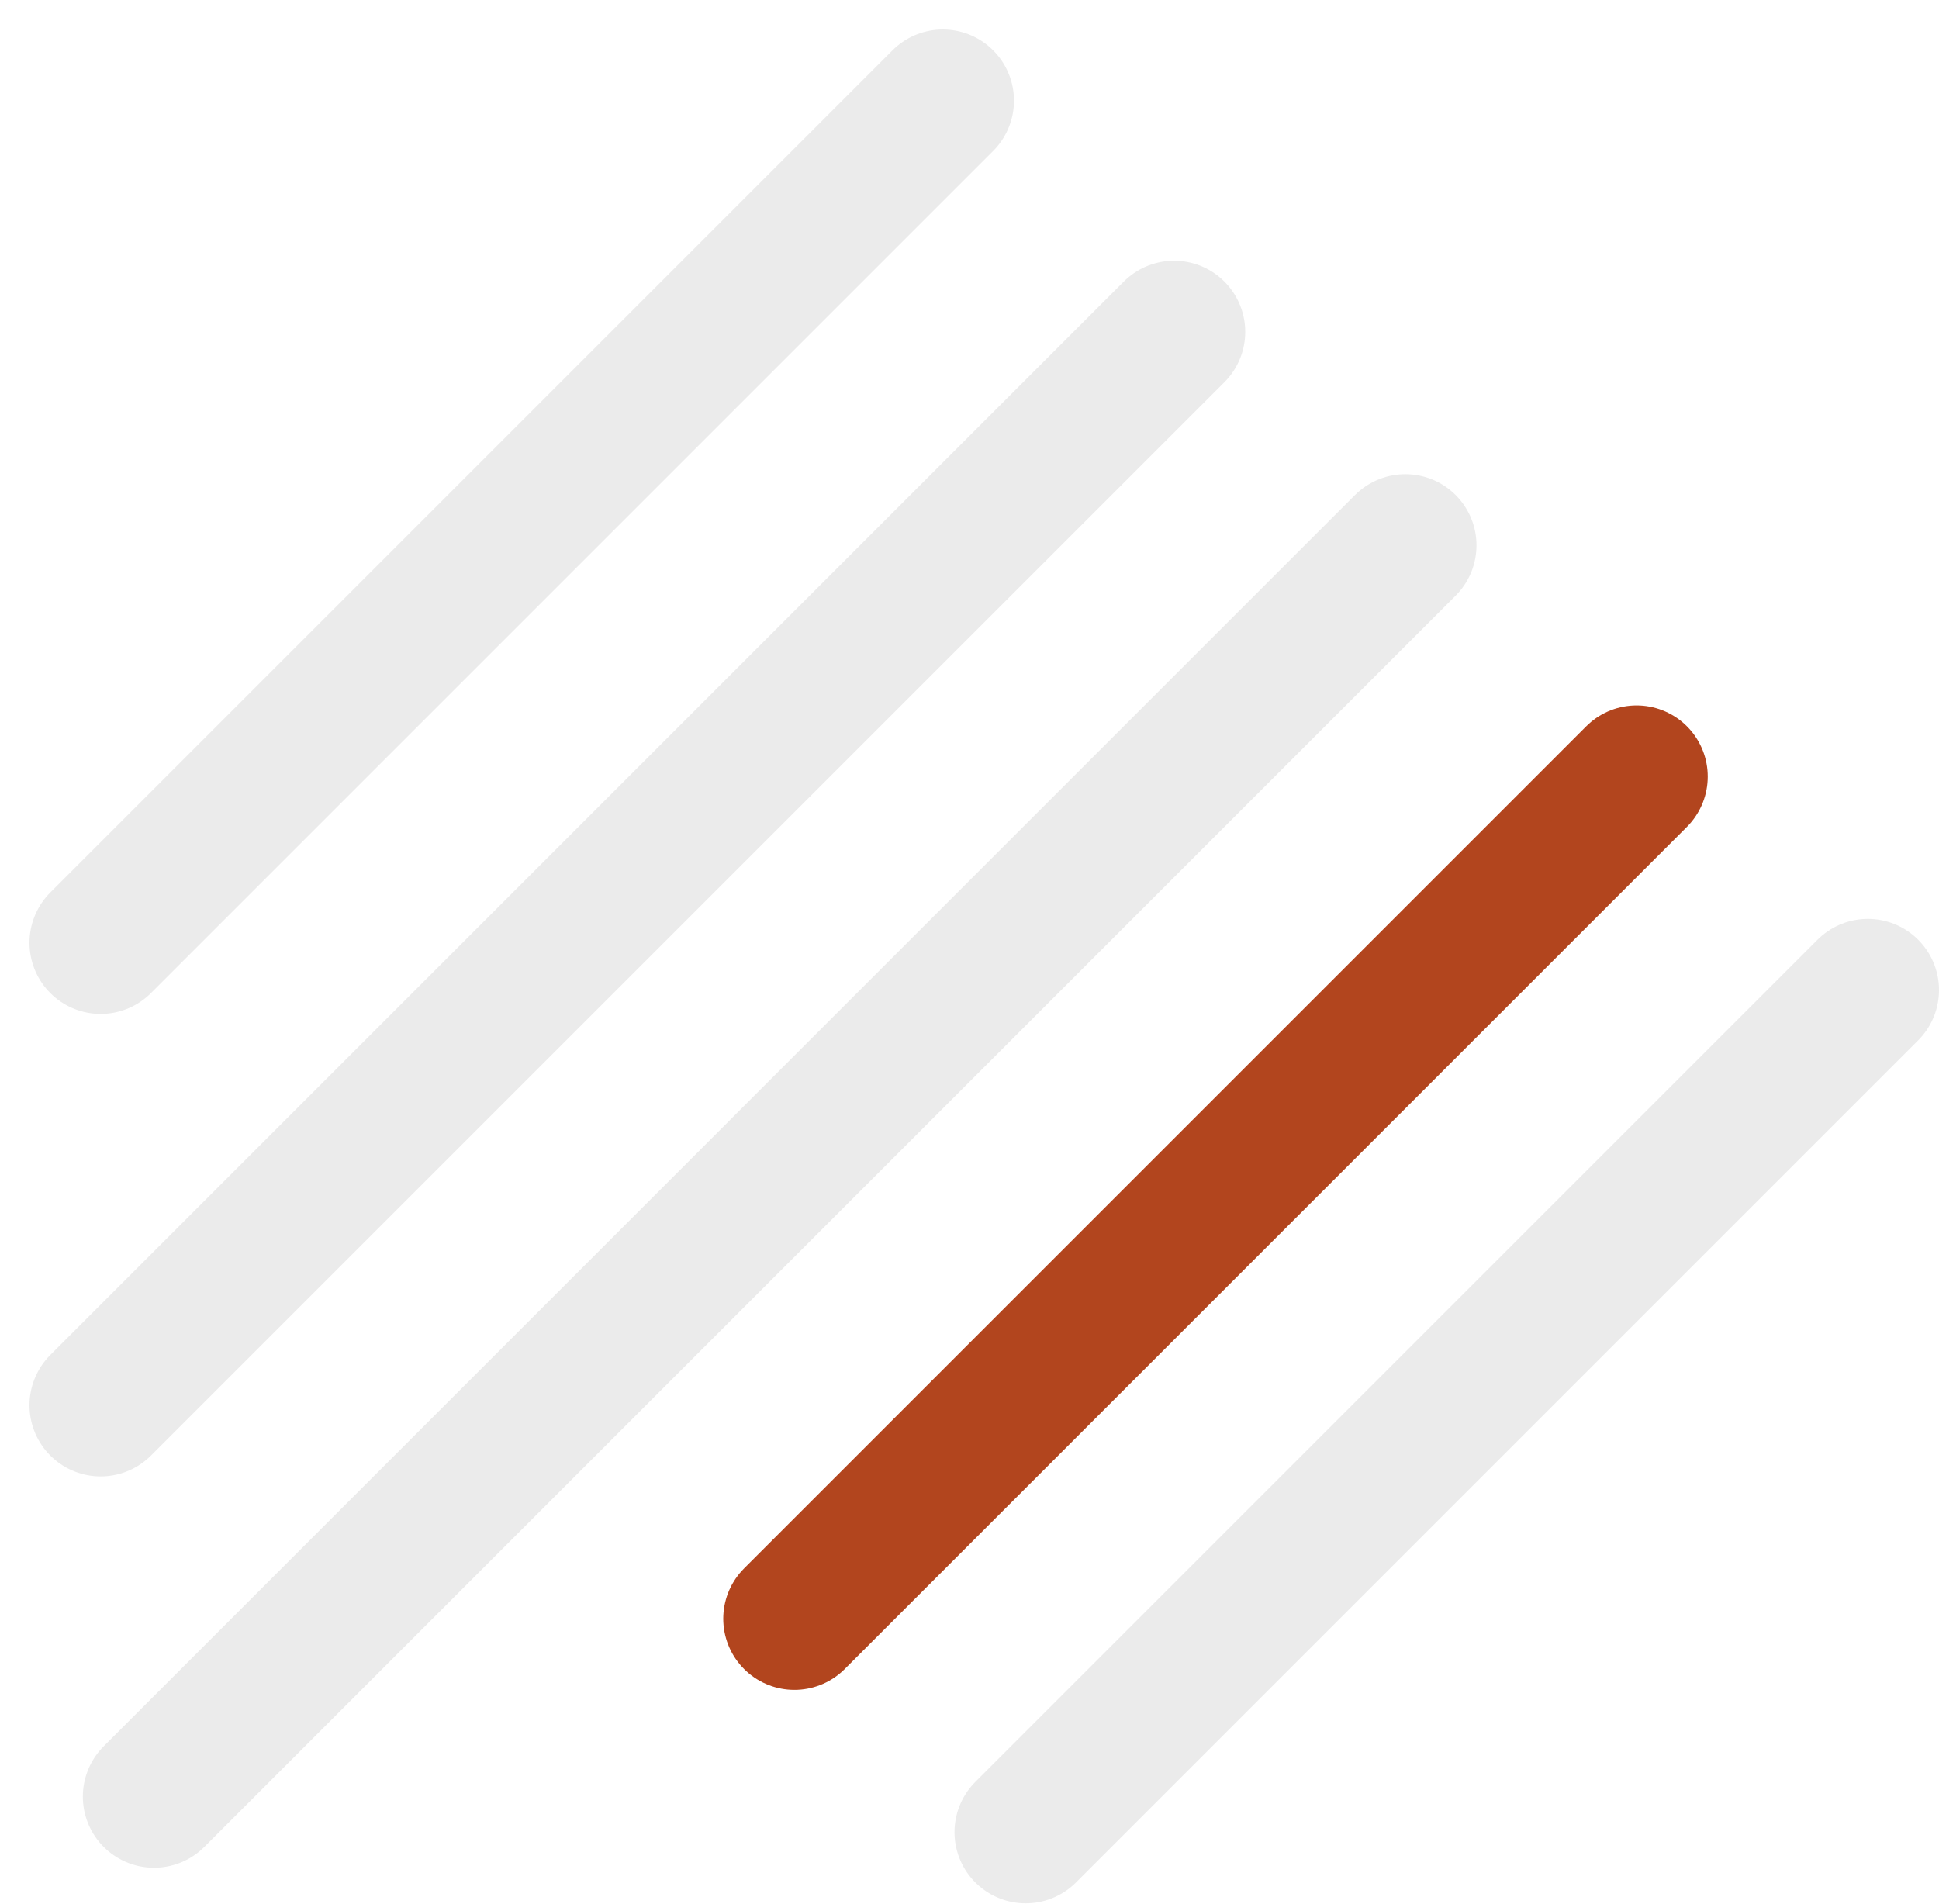
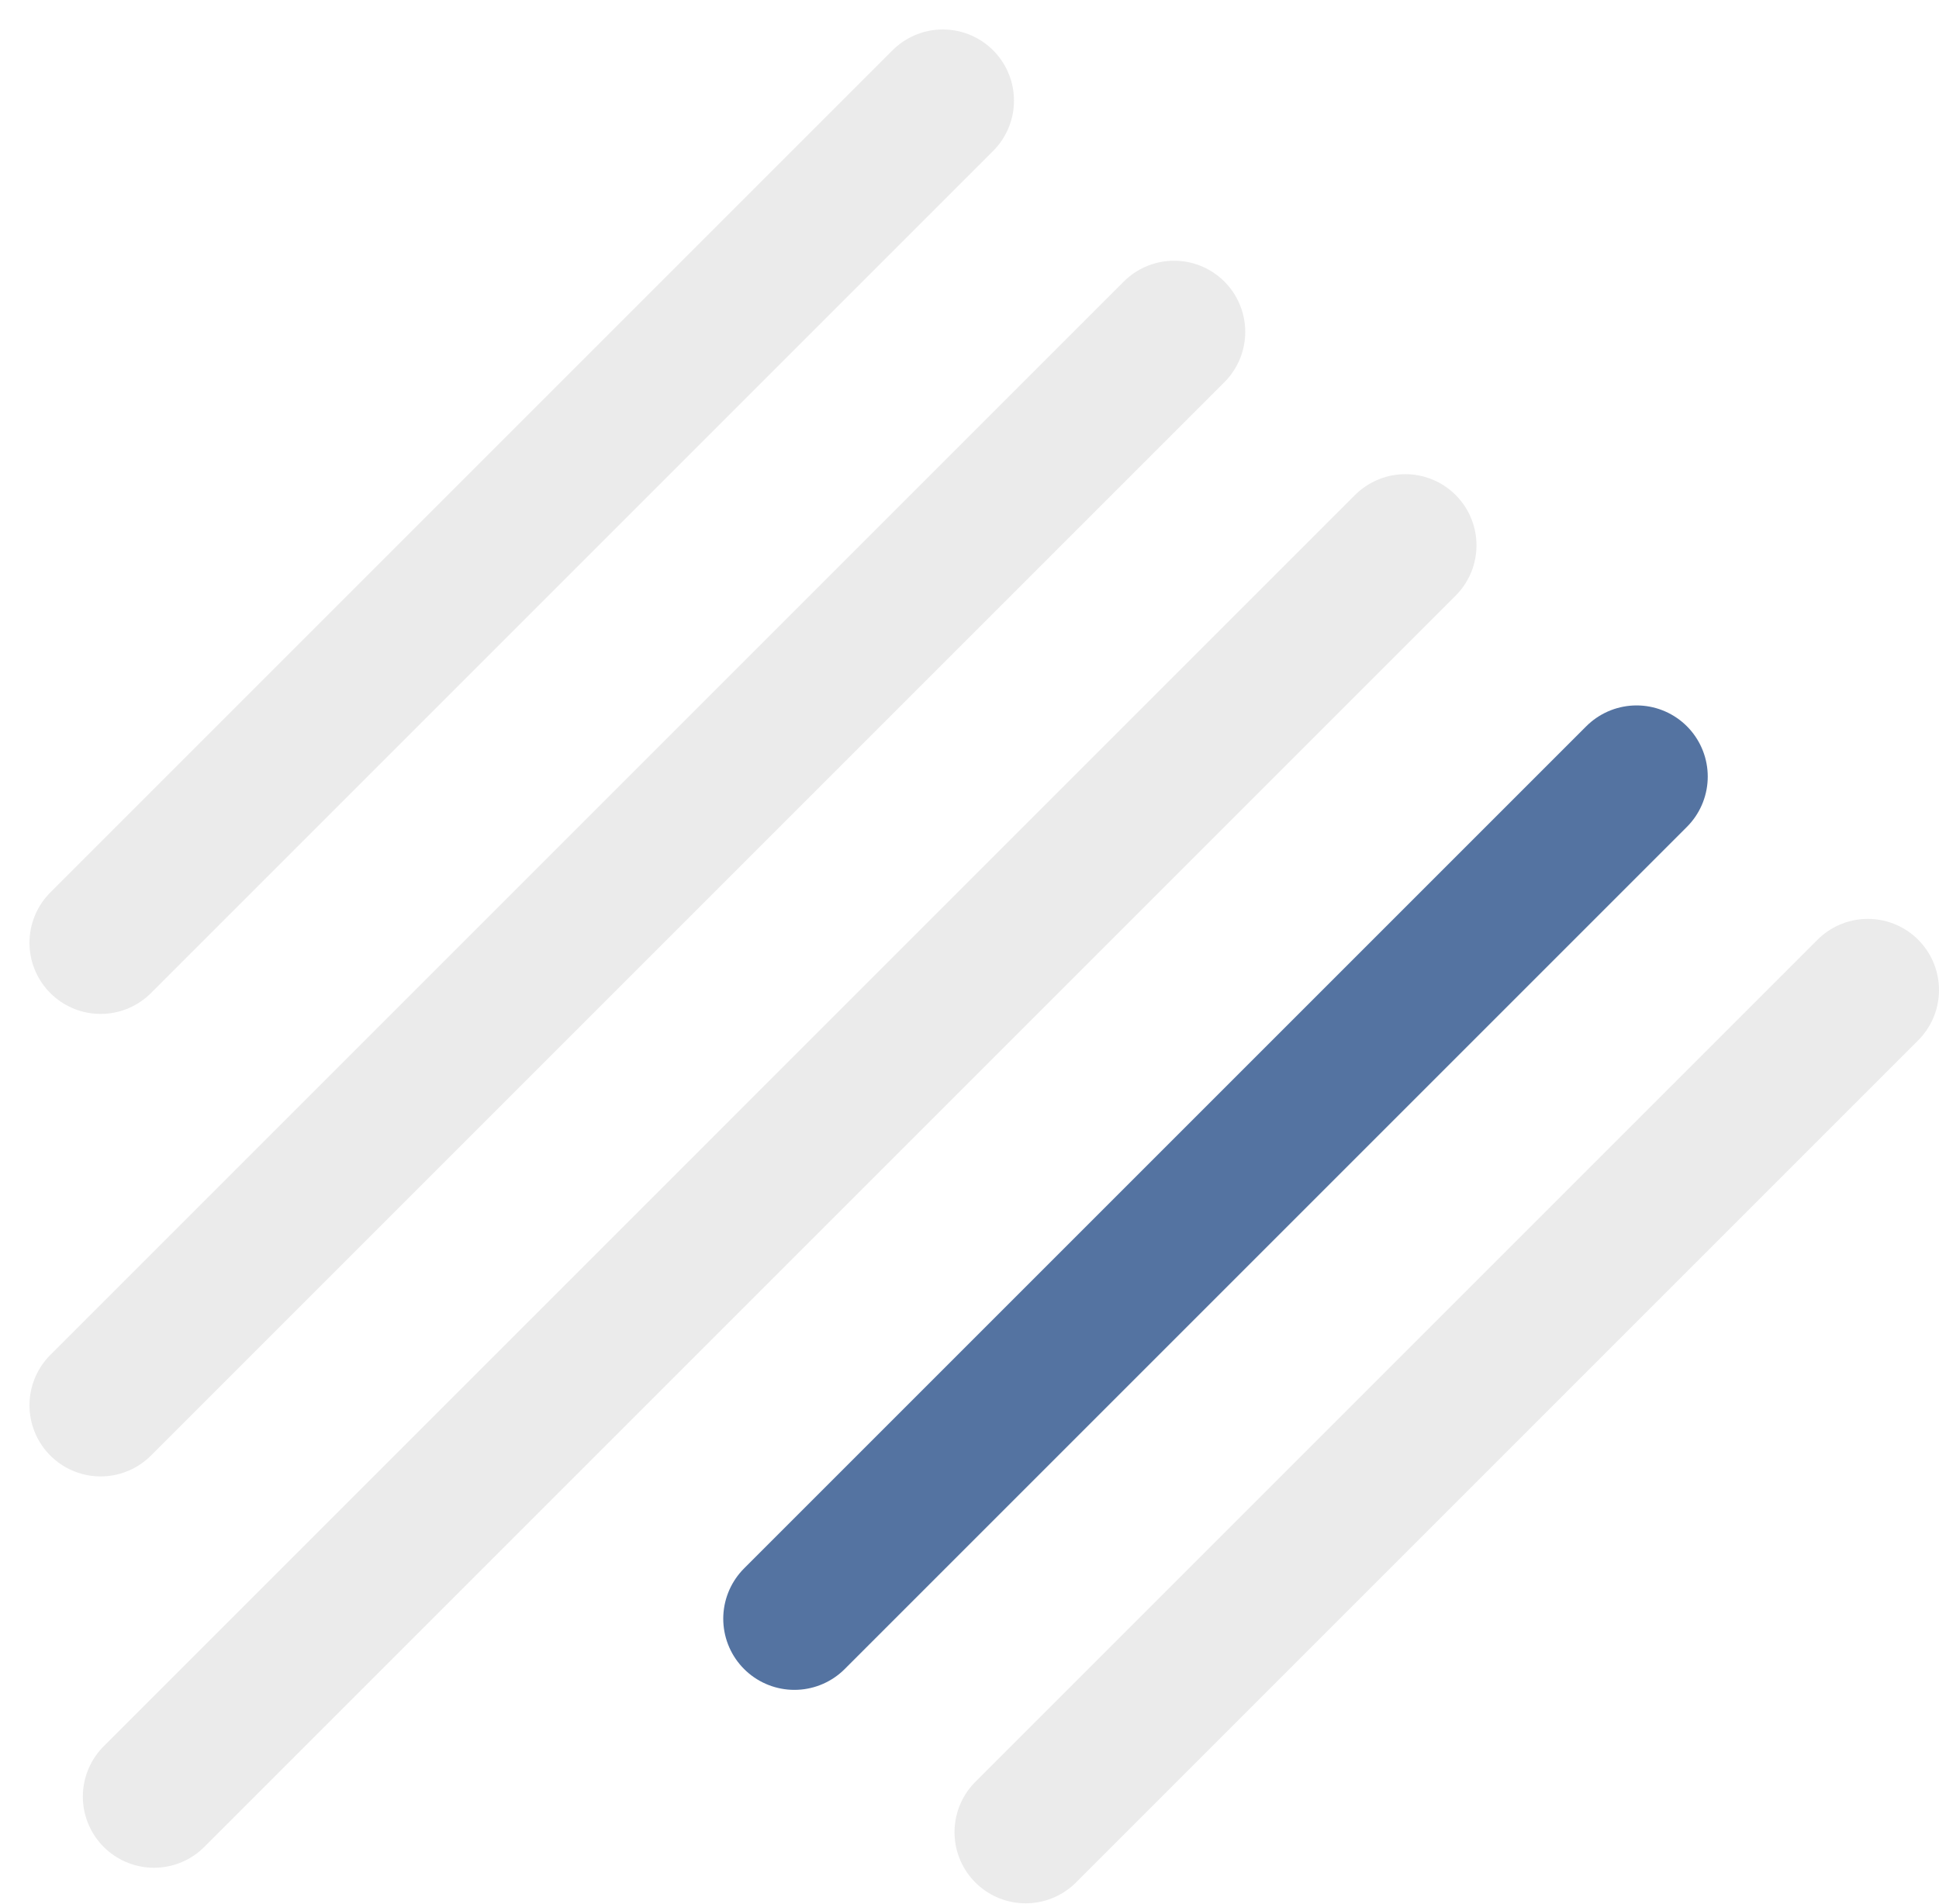
<svg xmlns="http://www.w3.org/2000/svg" width="109" height="107" viewBox="0 0 109 107" fill="none">
  <line x1="53" y1="5.657" x2="5.657" y2="53" stroke="#EBEBEB" stroke-width="8" stroke-linecap="round" />
-   <line x1="92" y1="43.657" x2="44.657" y2="91" stroke="#B2451E" stroke-width="8" stroke-linecap="round" />
+   <line x1="92" y1="43.657" x2="44.657" y2="91" stroke="#5473A1" stroke-width="8" stroke-linecap="round" />
  <line x1="105" y1="55.657" x2="57.657" y2="103" stroke="#EBEBEB" stroke-width="8" stroke-linecap="round" />
  <line x1="66" y1="18.657" x2="5.657" y2="79" stroke="#EBEBEB" stroke-width="8" stroke-linecap="round" />
  <line x1="79" y1="30.657" x2="8.657" y2="101" stroke="#EBEBEB" stroke-width="8" stroke-linecap="round" />
</svg>
